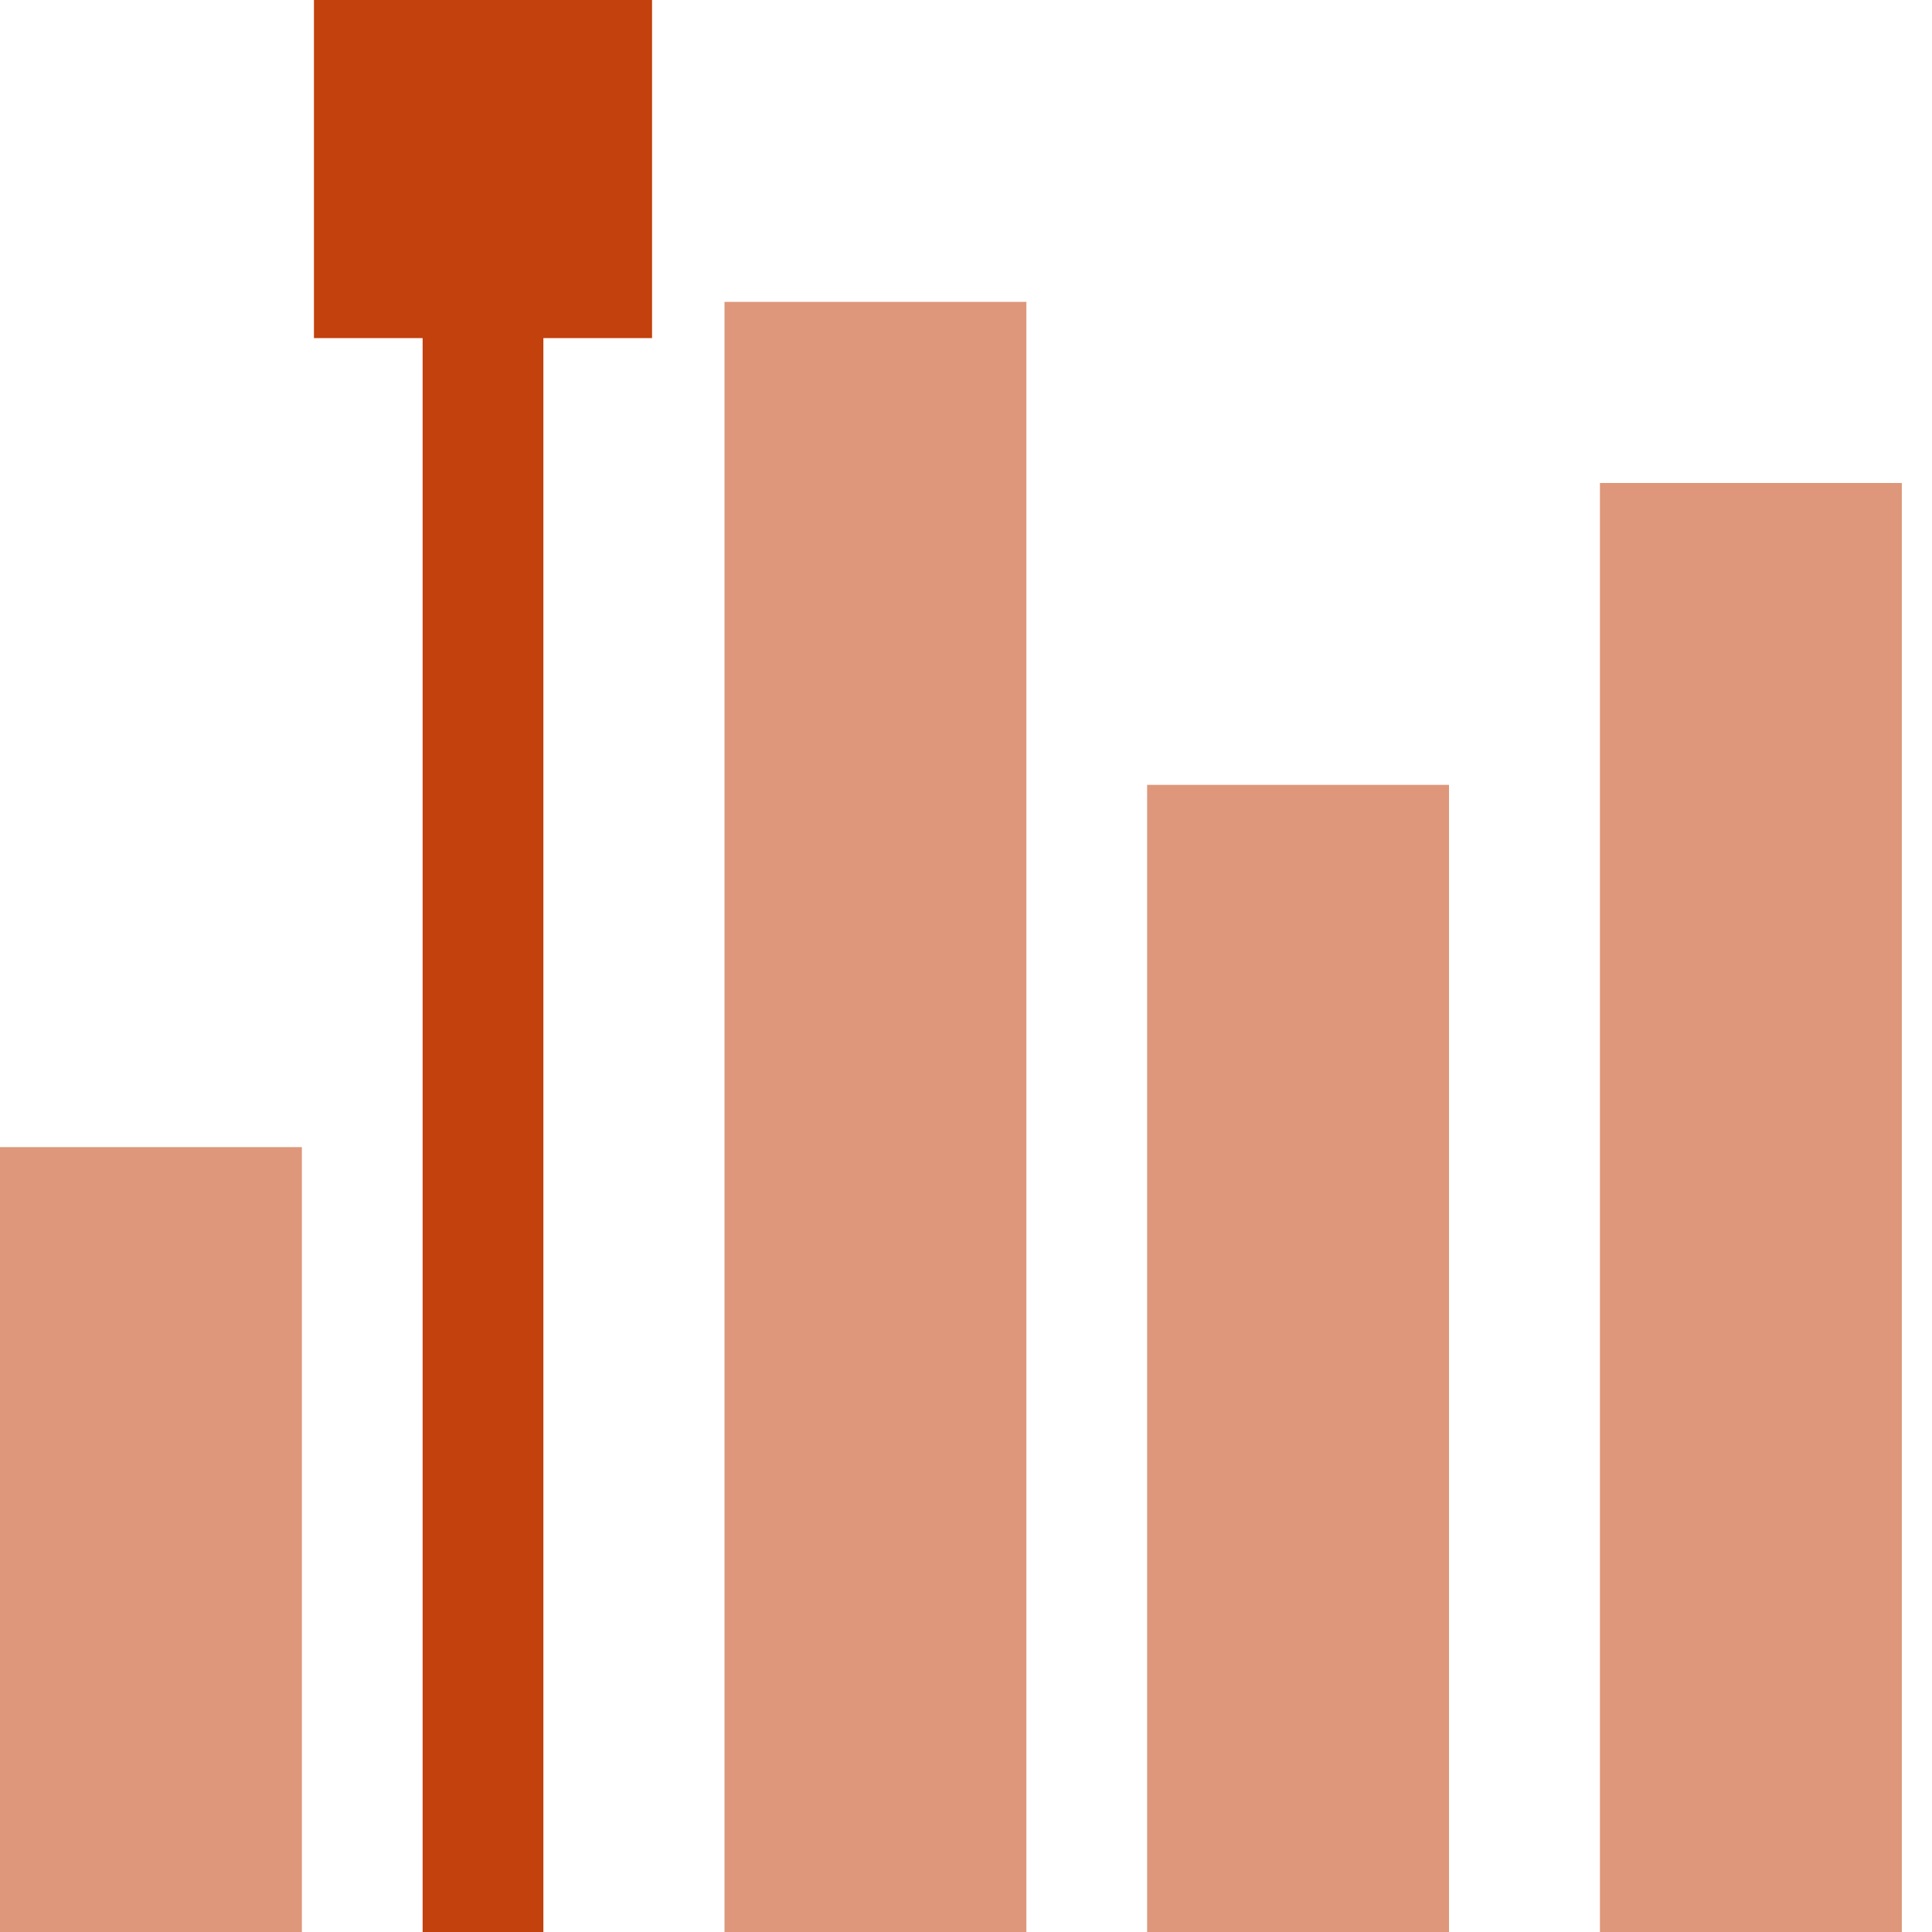
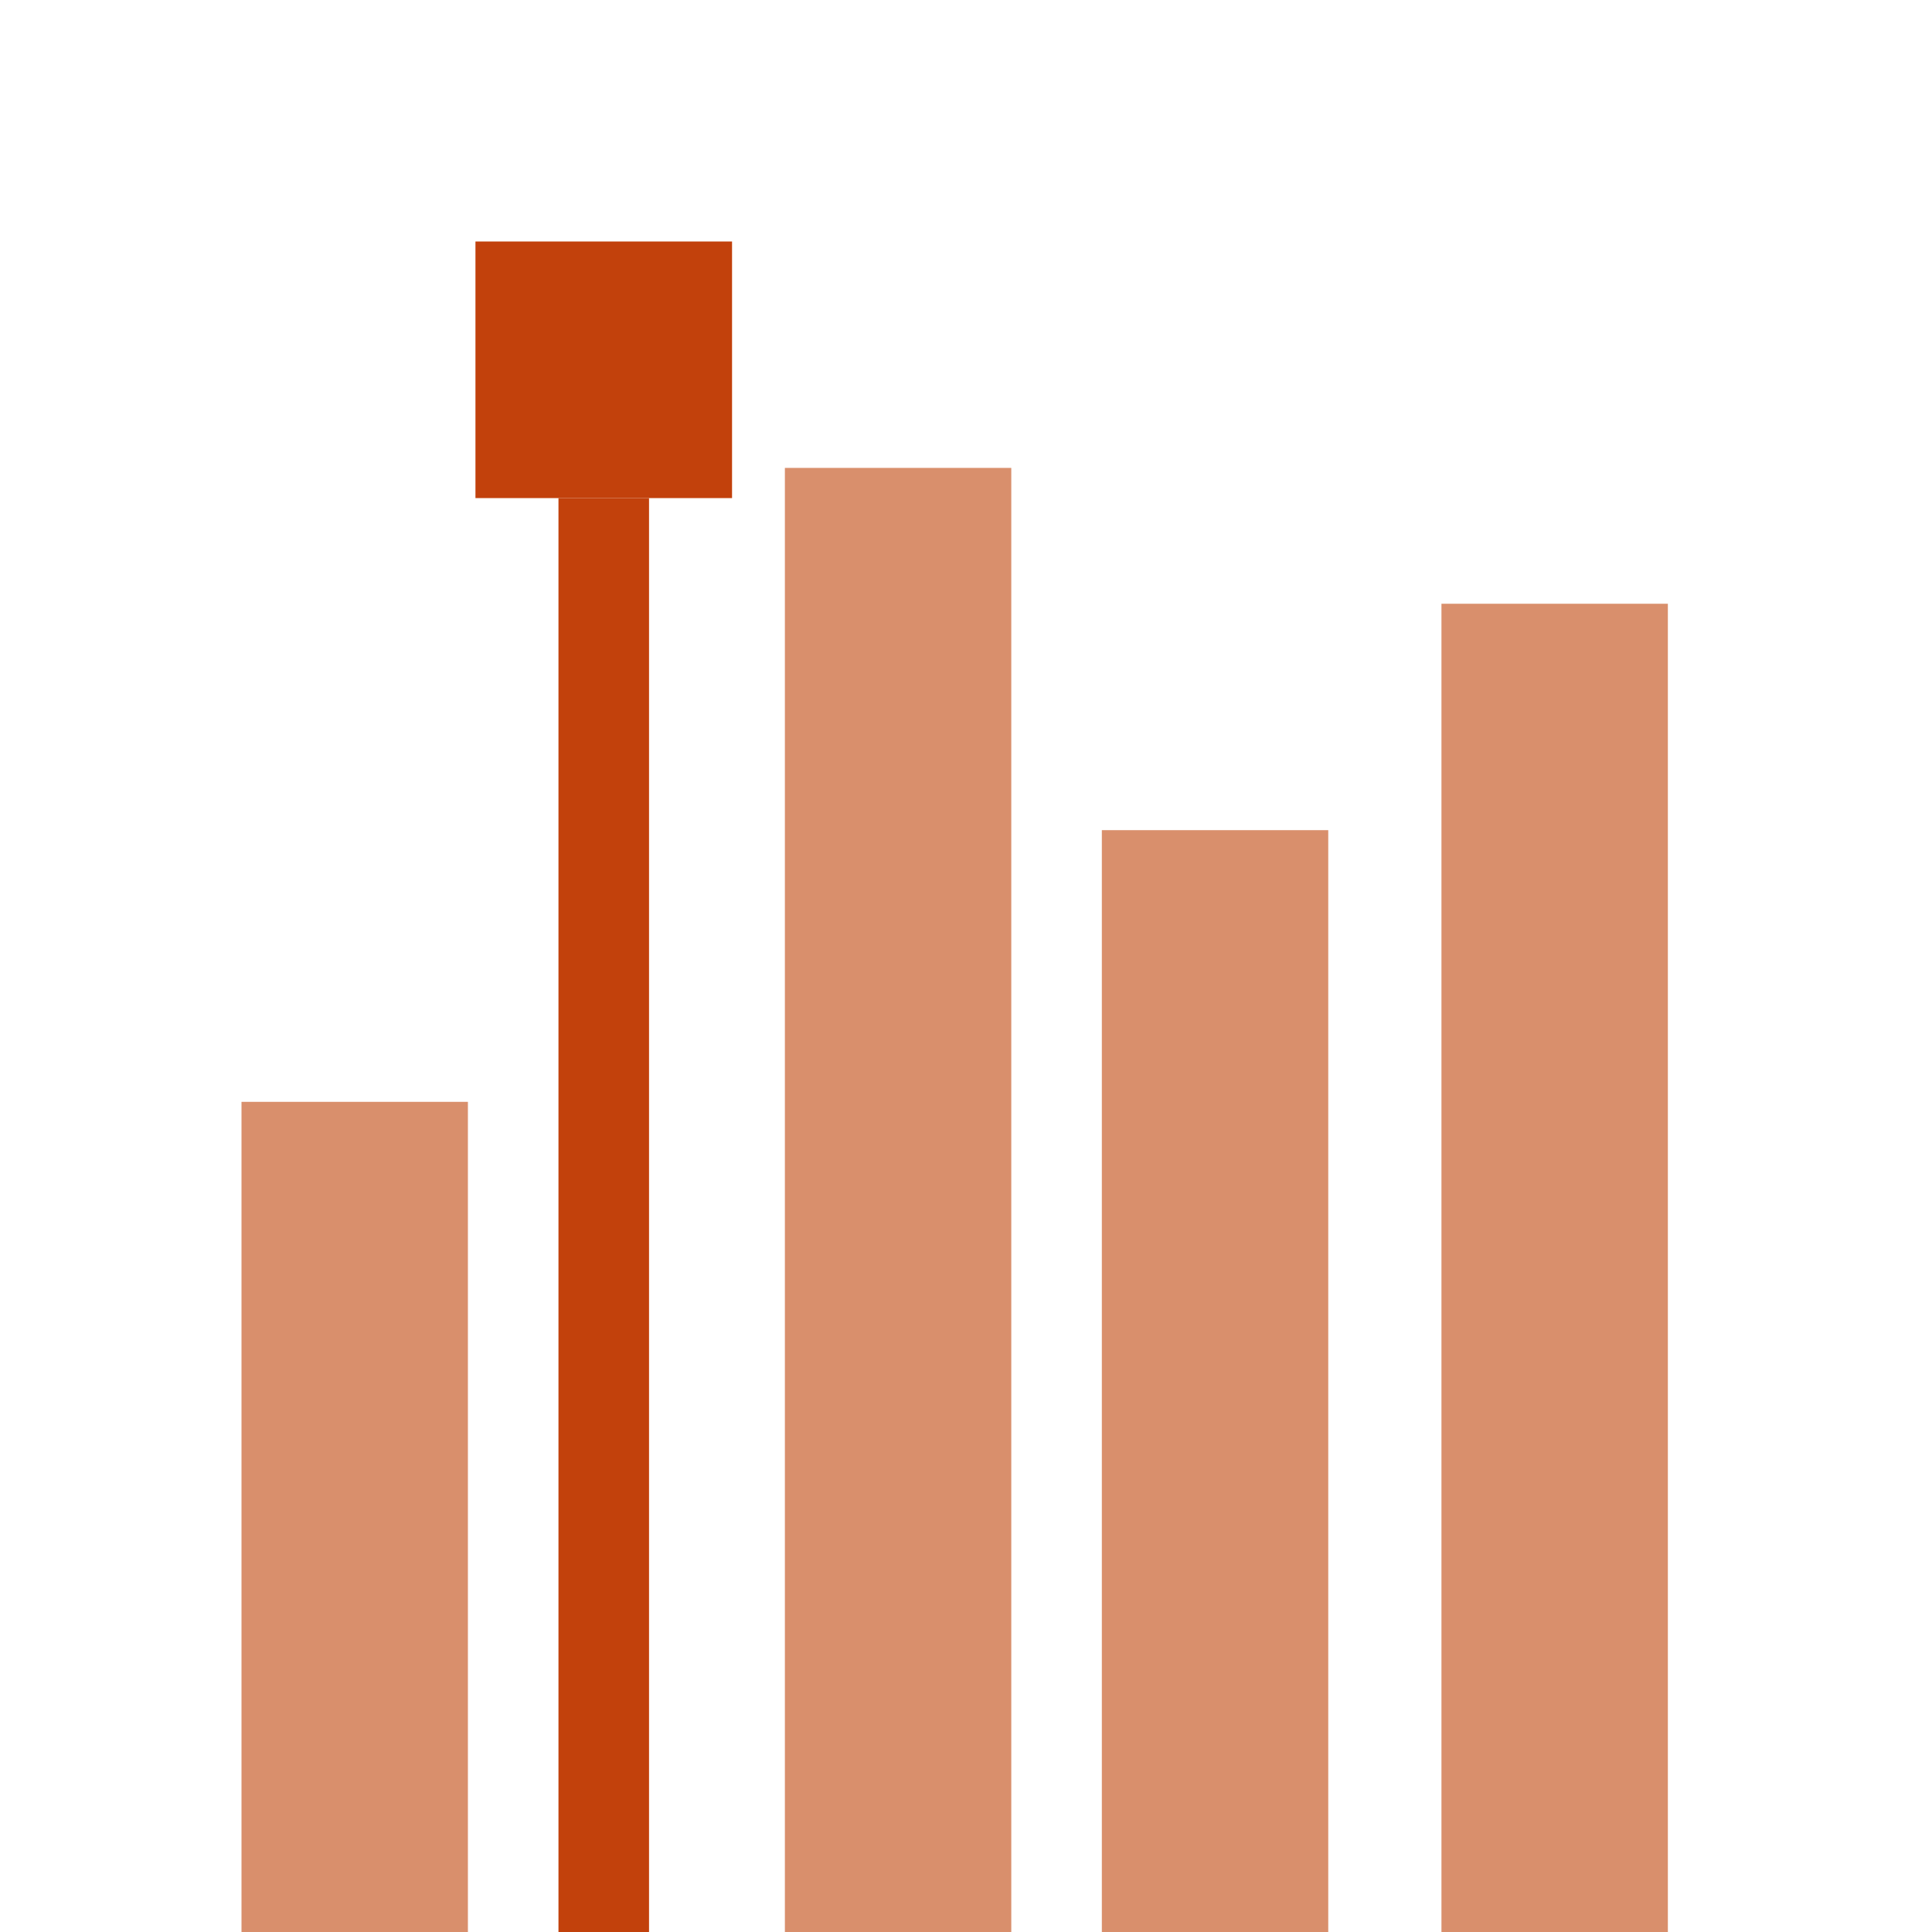
- <svg xmlns="http://www.w3.org/2000/svg" viewBox="0 0 32 32">
-   <rect x="0" y="19" width="5" height="13" fill="#c2410c" opacity="0.55" />
-   <rect x="12" y="5" width="5" height="27" fill="#c2410c" opacity="0.55" />
-   <rect x="19" y="13" width="5" height="19" fill="#c2410c" opacity="0.55" />
-   <rect x="26.5" y="8" width="5" height="24" fill="#c2410c" opacity="0.55" />
-   <rect x="5.2" y="0" width="5.6" height="5.6" fill="#c2410c" />
-   <rect x="7" y="5.4" width="2" height="26.6" fill="#c2410c" />
+ <svg xmlns="http://www.w3.org/2000/svg" viewBox="0 0 1024 1024">
+   <rect x="128" y="584" width="120" height="440" fill="#d98f6c" />
+   <rect x="416" y="248" width="120" height="776" fill="#d98f6c" />
+   <rect x="584" y="440" width="120" height="584" fill="#d98f6c" />
+   <rect x="764" y="320" width="120" height="704" fill="#d98f6c" />
+   <rect x="252" y="128" width="136" height="136" fill="#c2410c" />
+   <rect x="296" y="264" width="48" height="760" fill="#c2410c" />
</svg>
